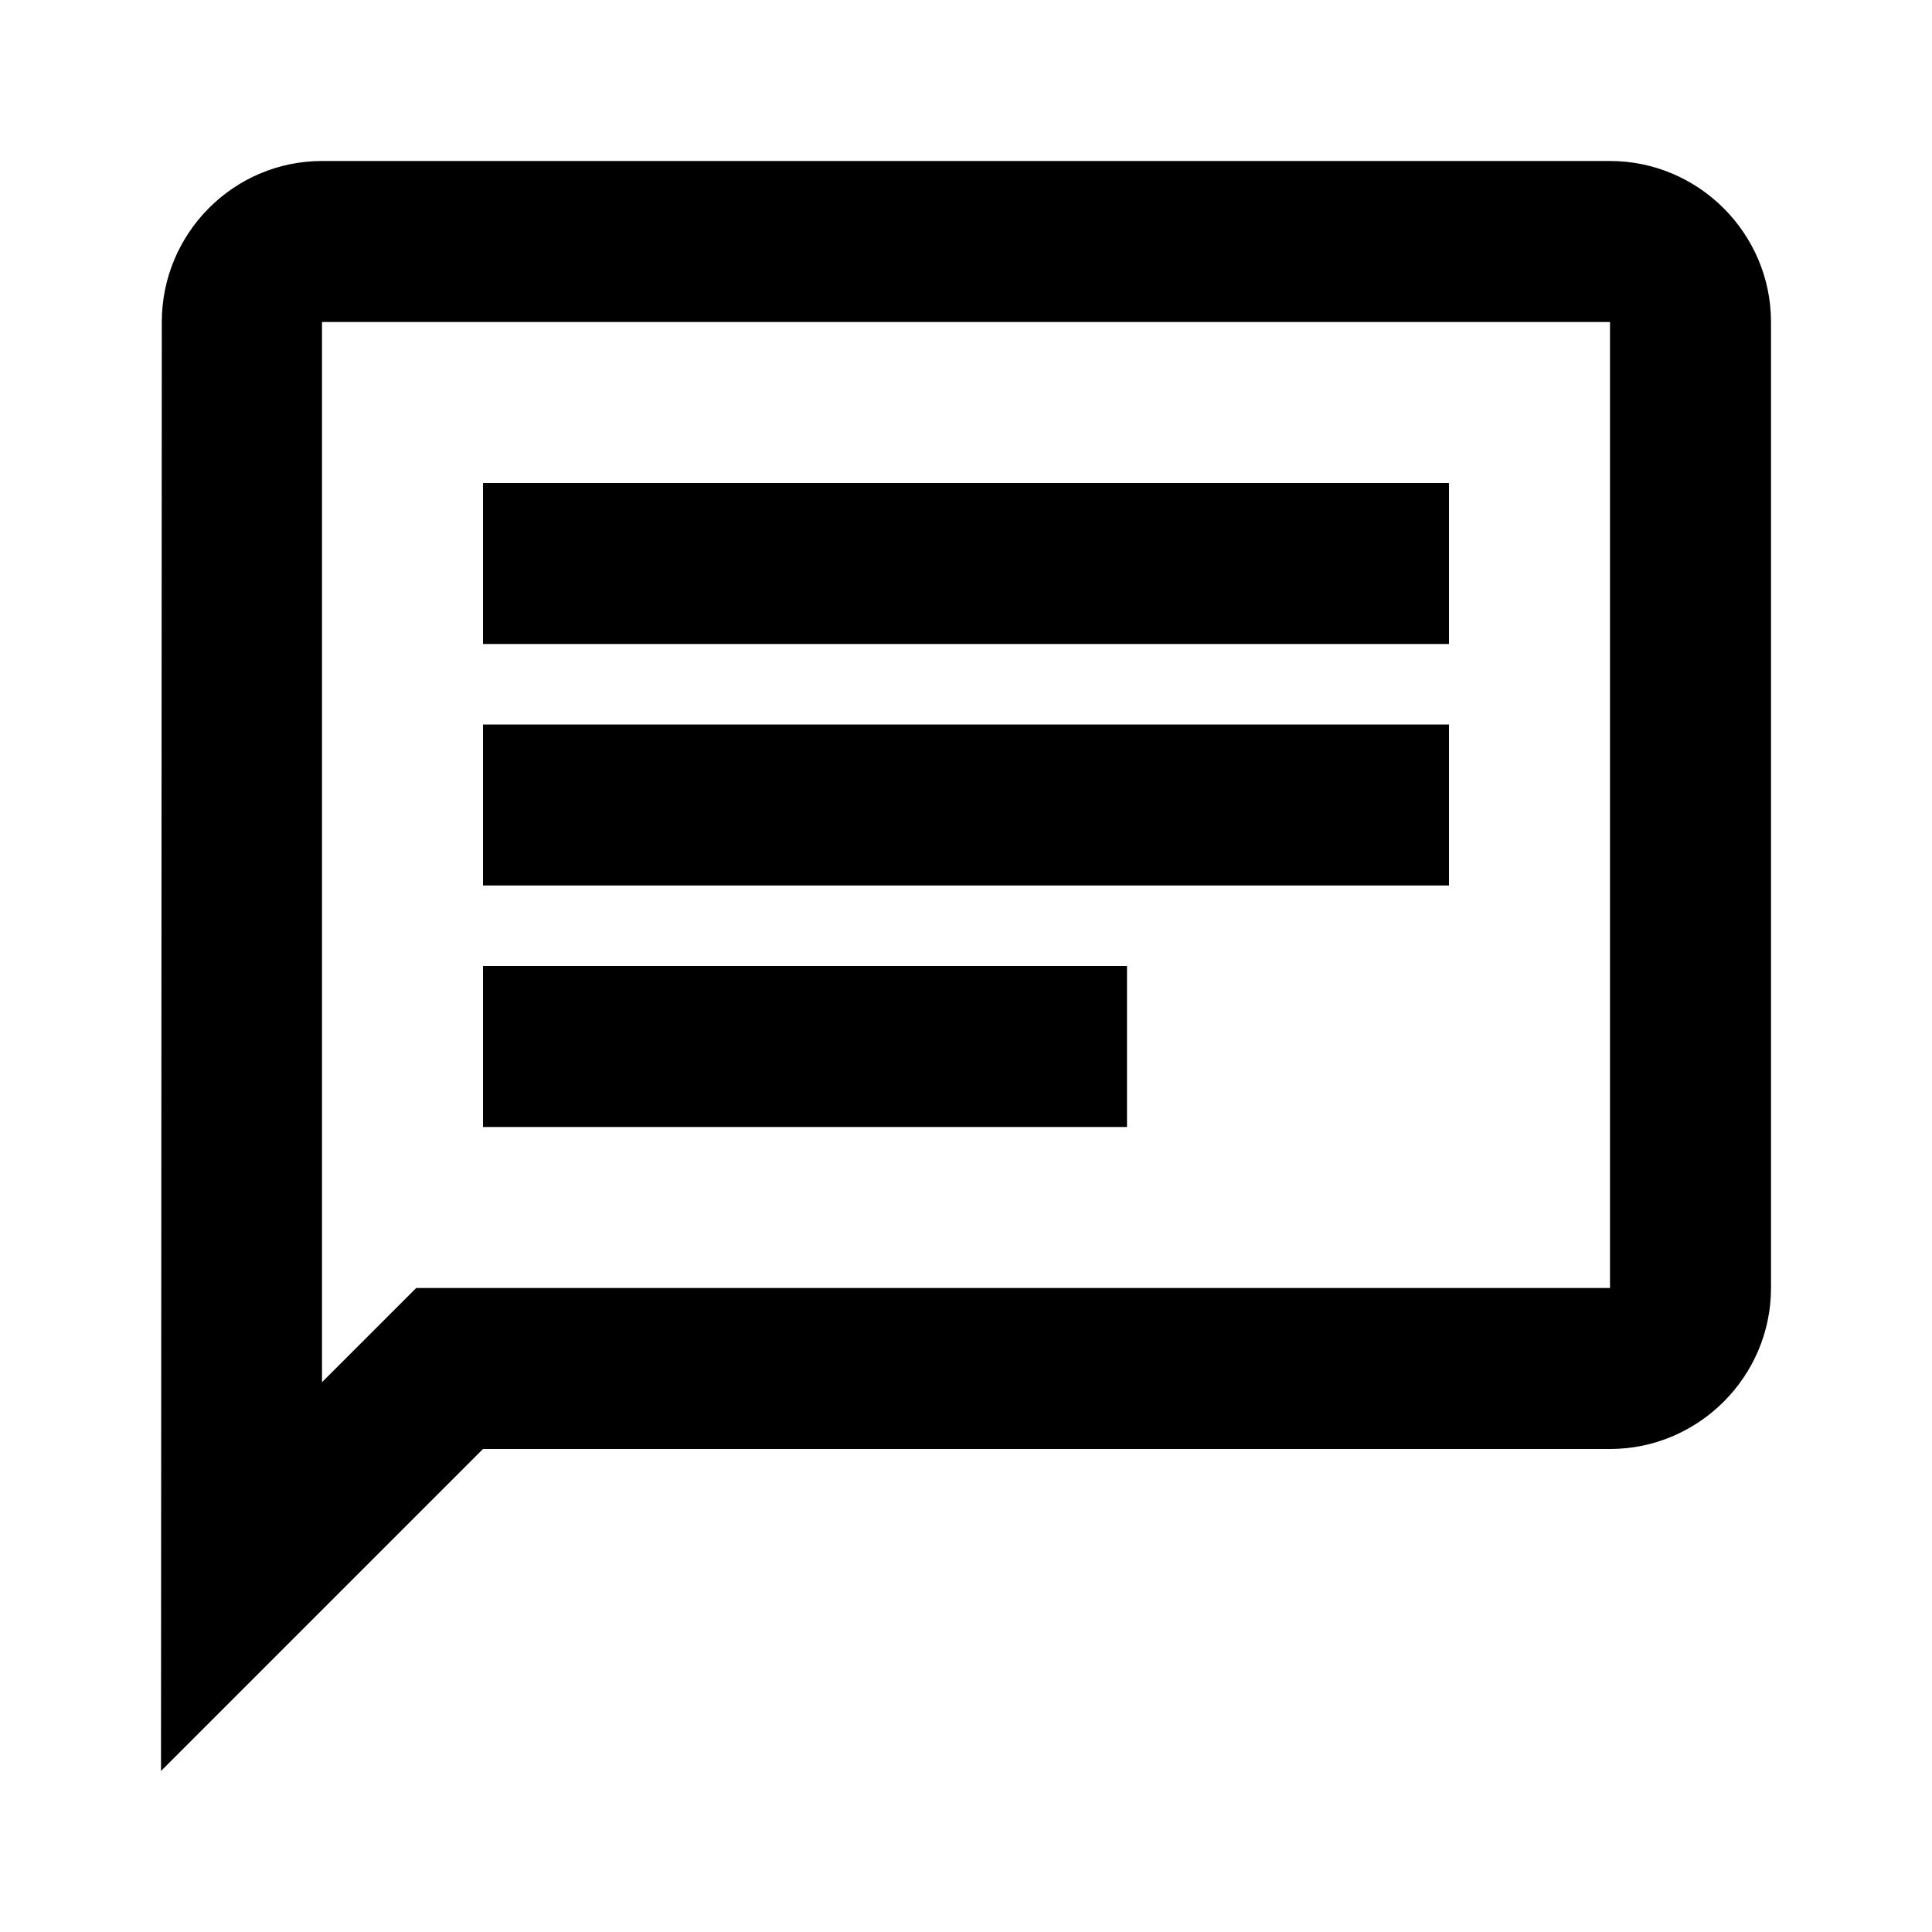
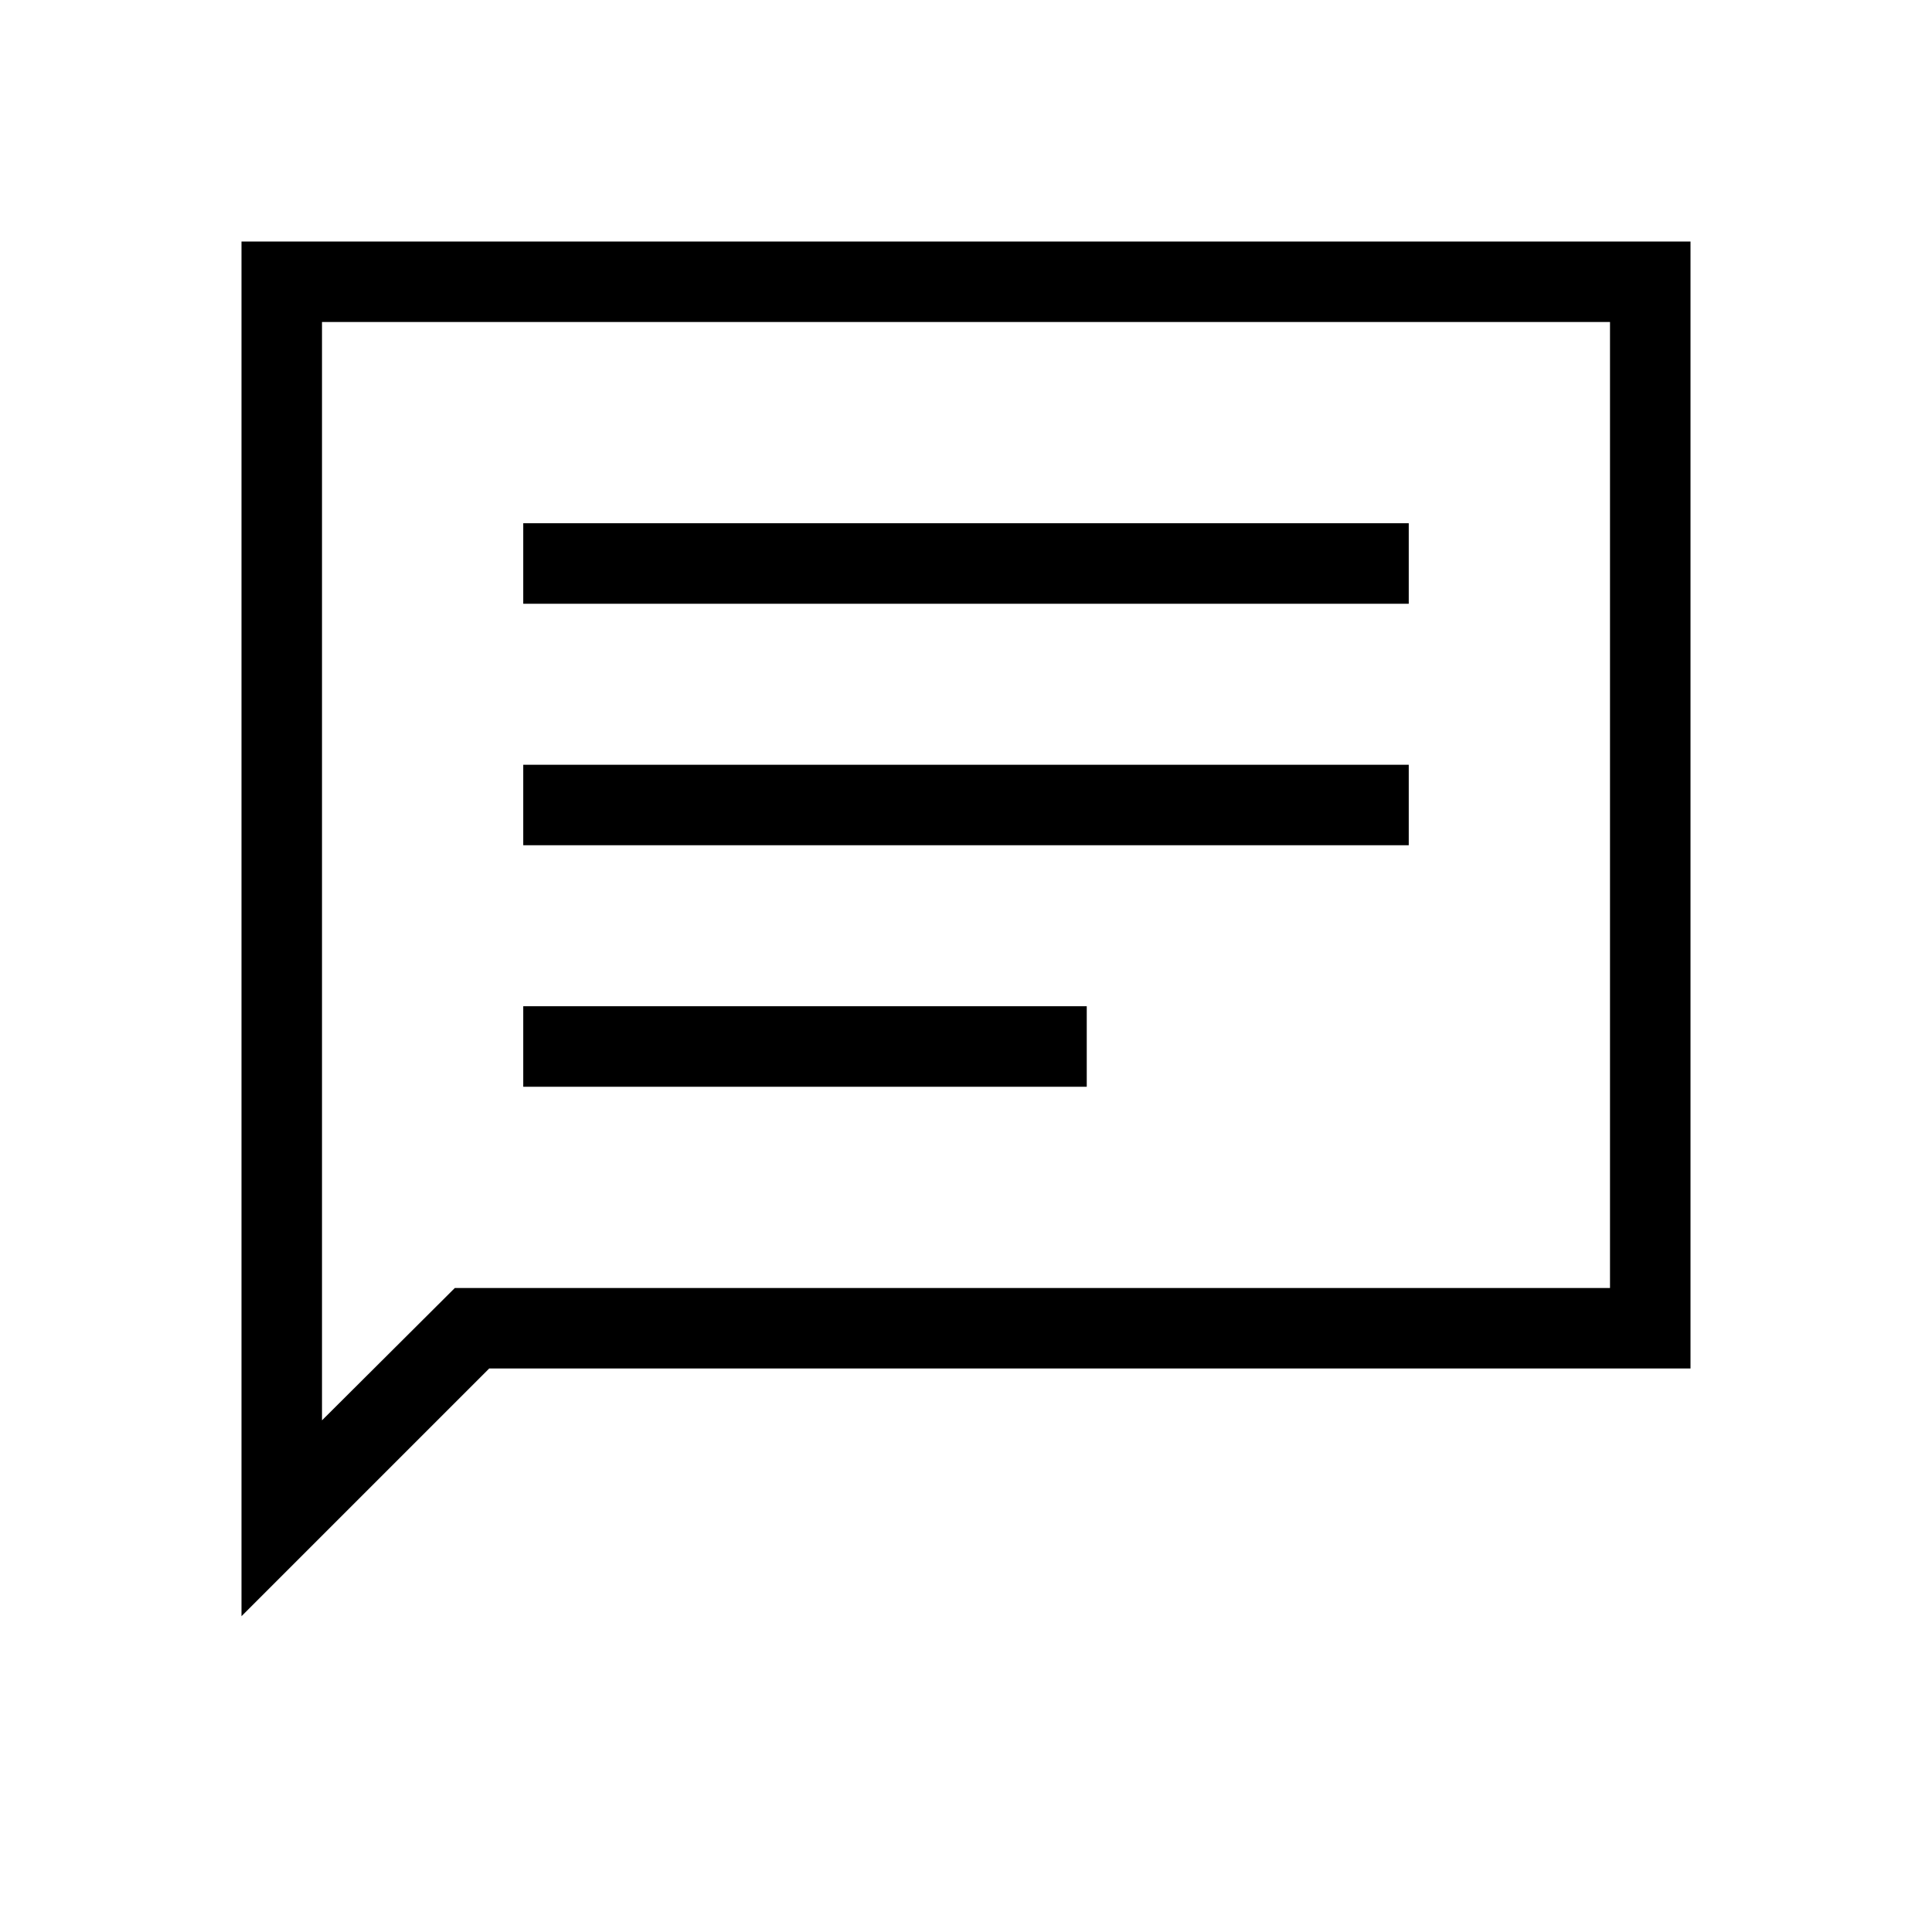
<svg xmlns="http://www.w3.org/2000/svg" width="32" height="32" viewBox="0 0 24 24">
-   <path fill="currentColor" d="M4 4h16v12H5.17L4 17.17V4m0-2c-1.1 0-1.99.9-1.99 2L2 22l4-4h14c1.1 0 2-.9 2-2V4c0-1.1-.9-2-2-2H4zm2 10h8v2H6v-2zm0-3h12v2H6V9zm0-3h12v2H6V6z" />
+   <path fill="currentColor" d="M3 20.077V3h18v14H6.077L3 20.077ZM5.65 16H20V4H4v13.644L5.65 16ZM4 16V4v12Zm2.5-2.5h7v-1h-7v1Zm0-3h11v-1h-11v1Zm0-3h11v-1h-11v1Z" />
</svg>
